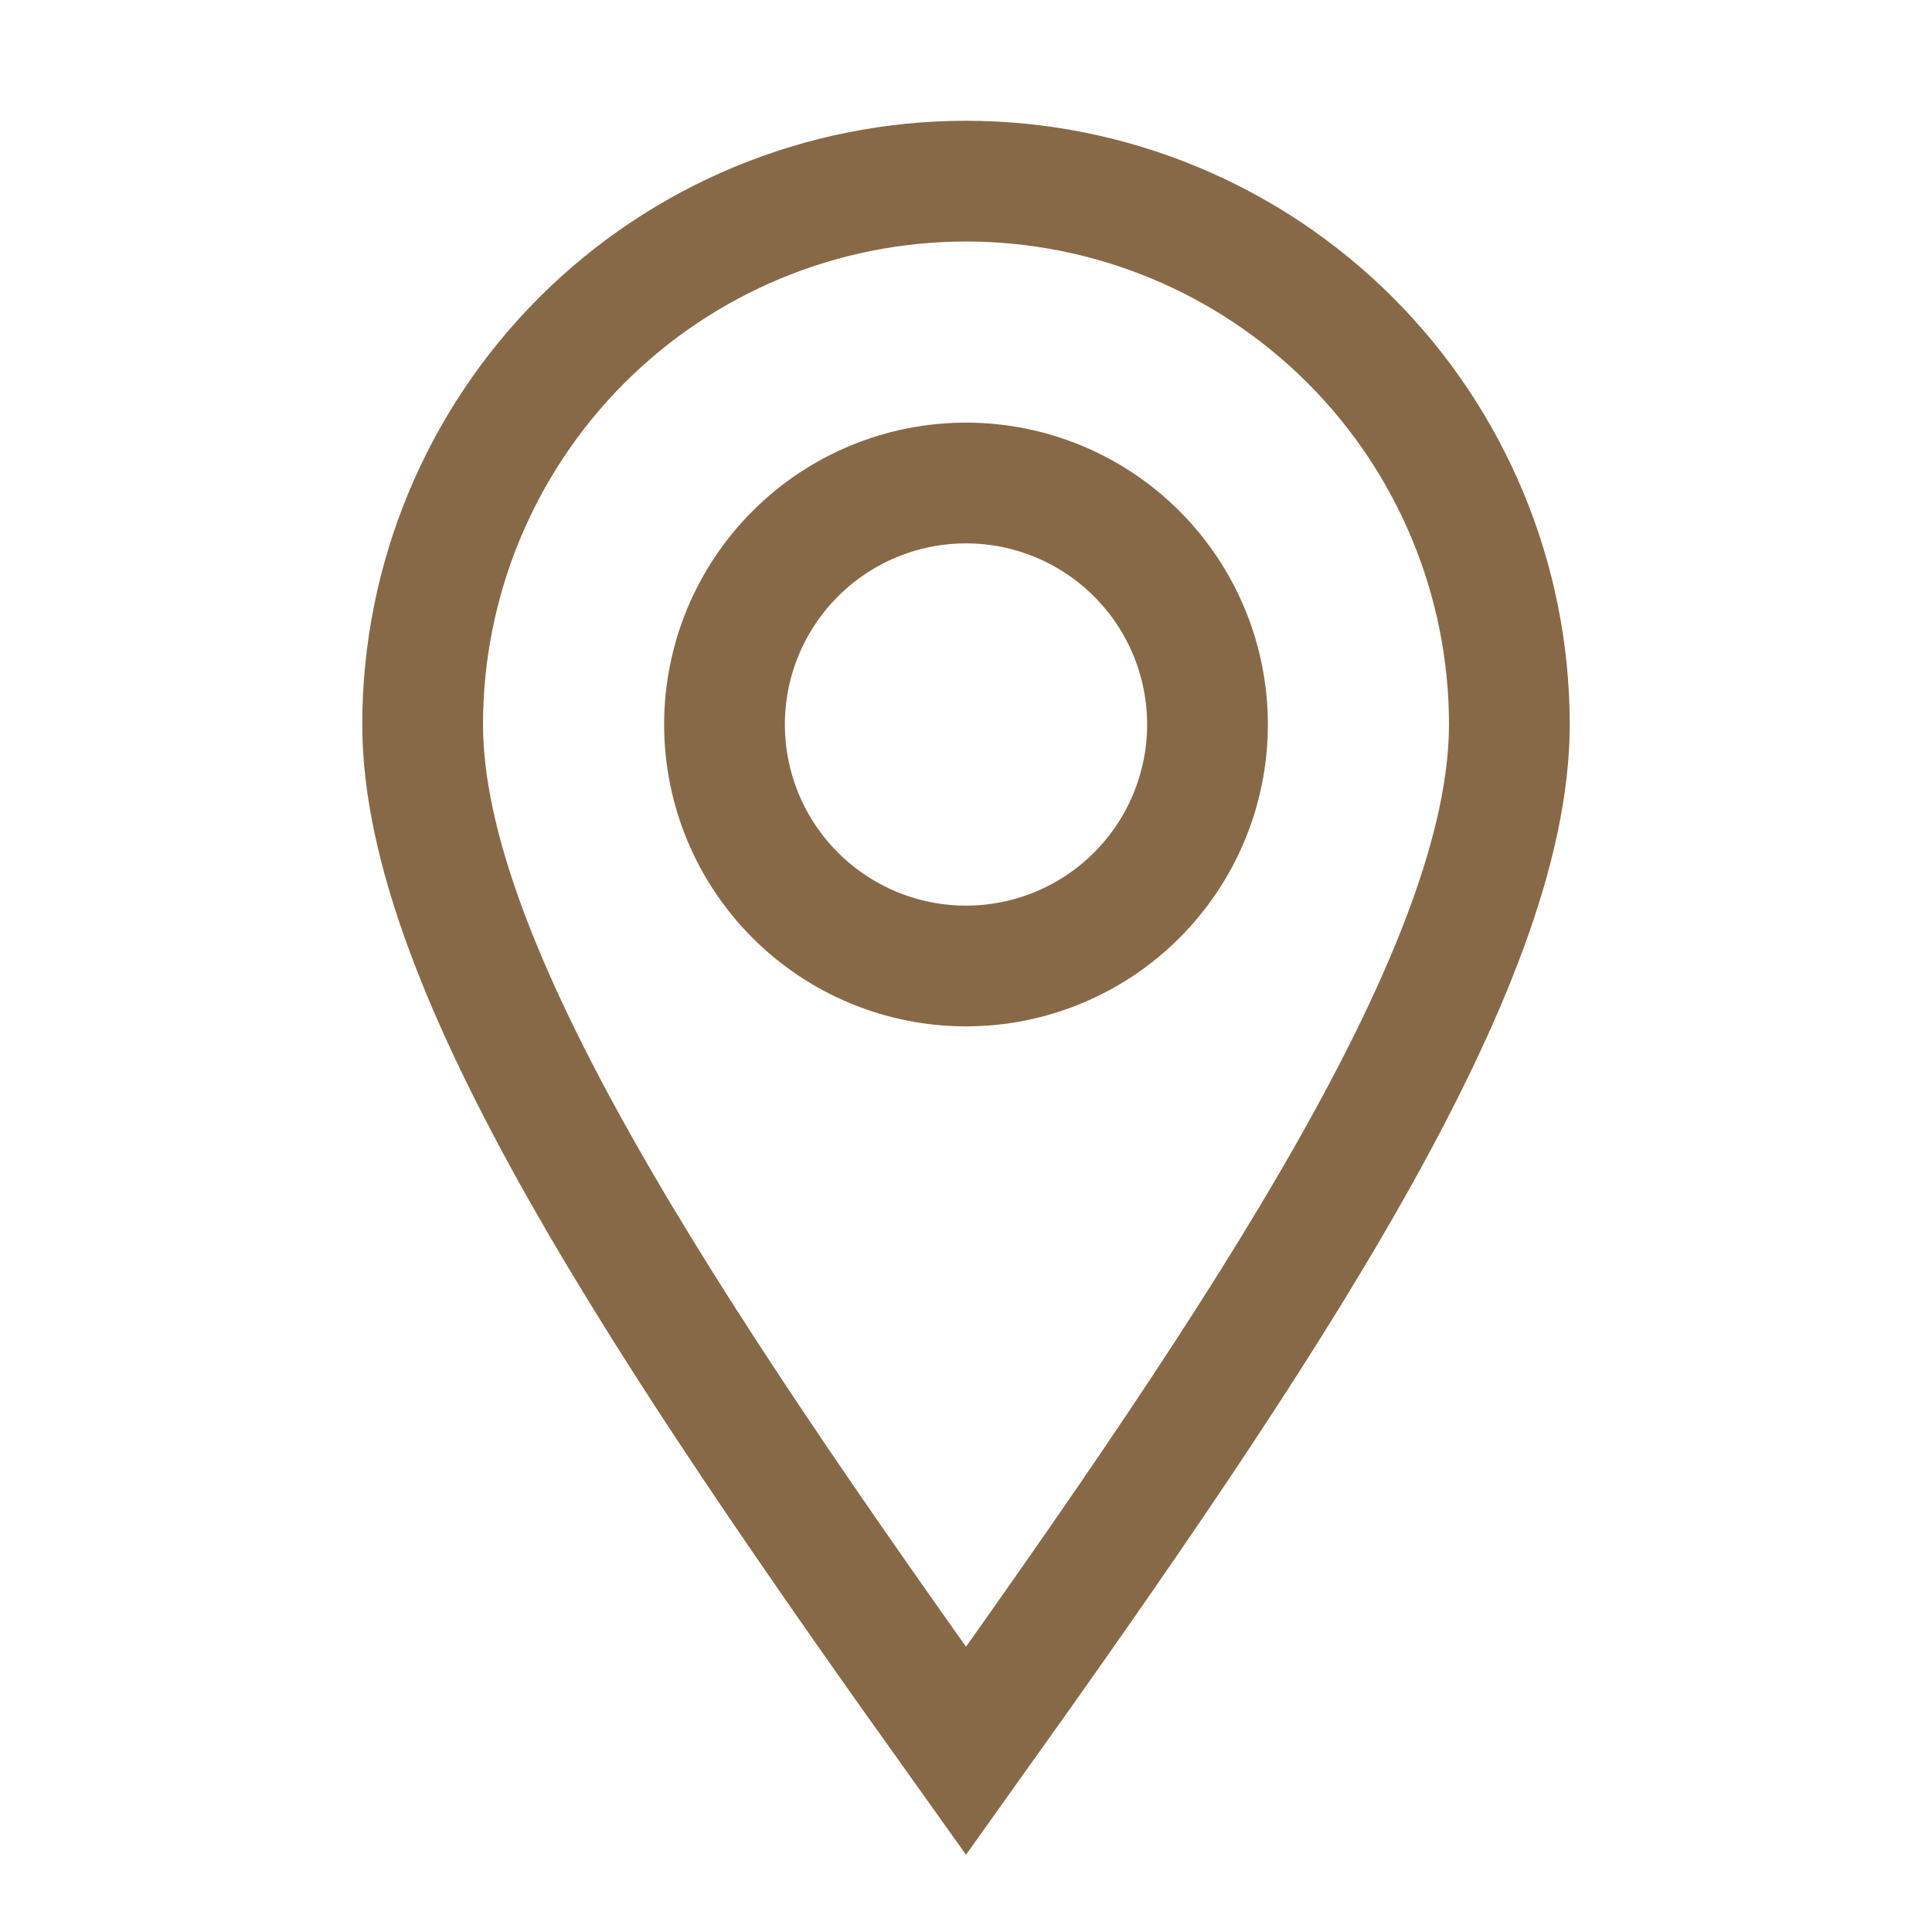
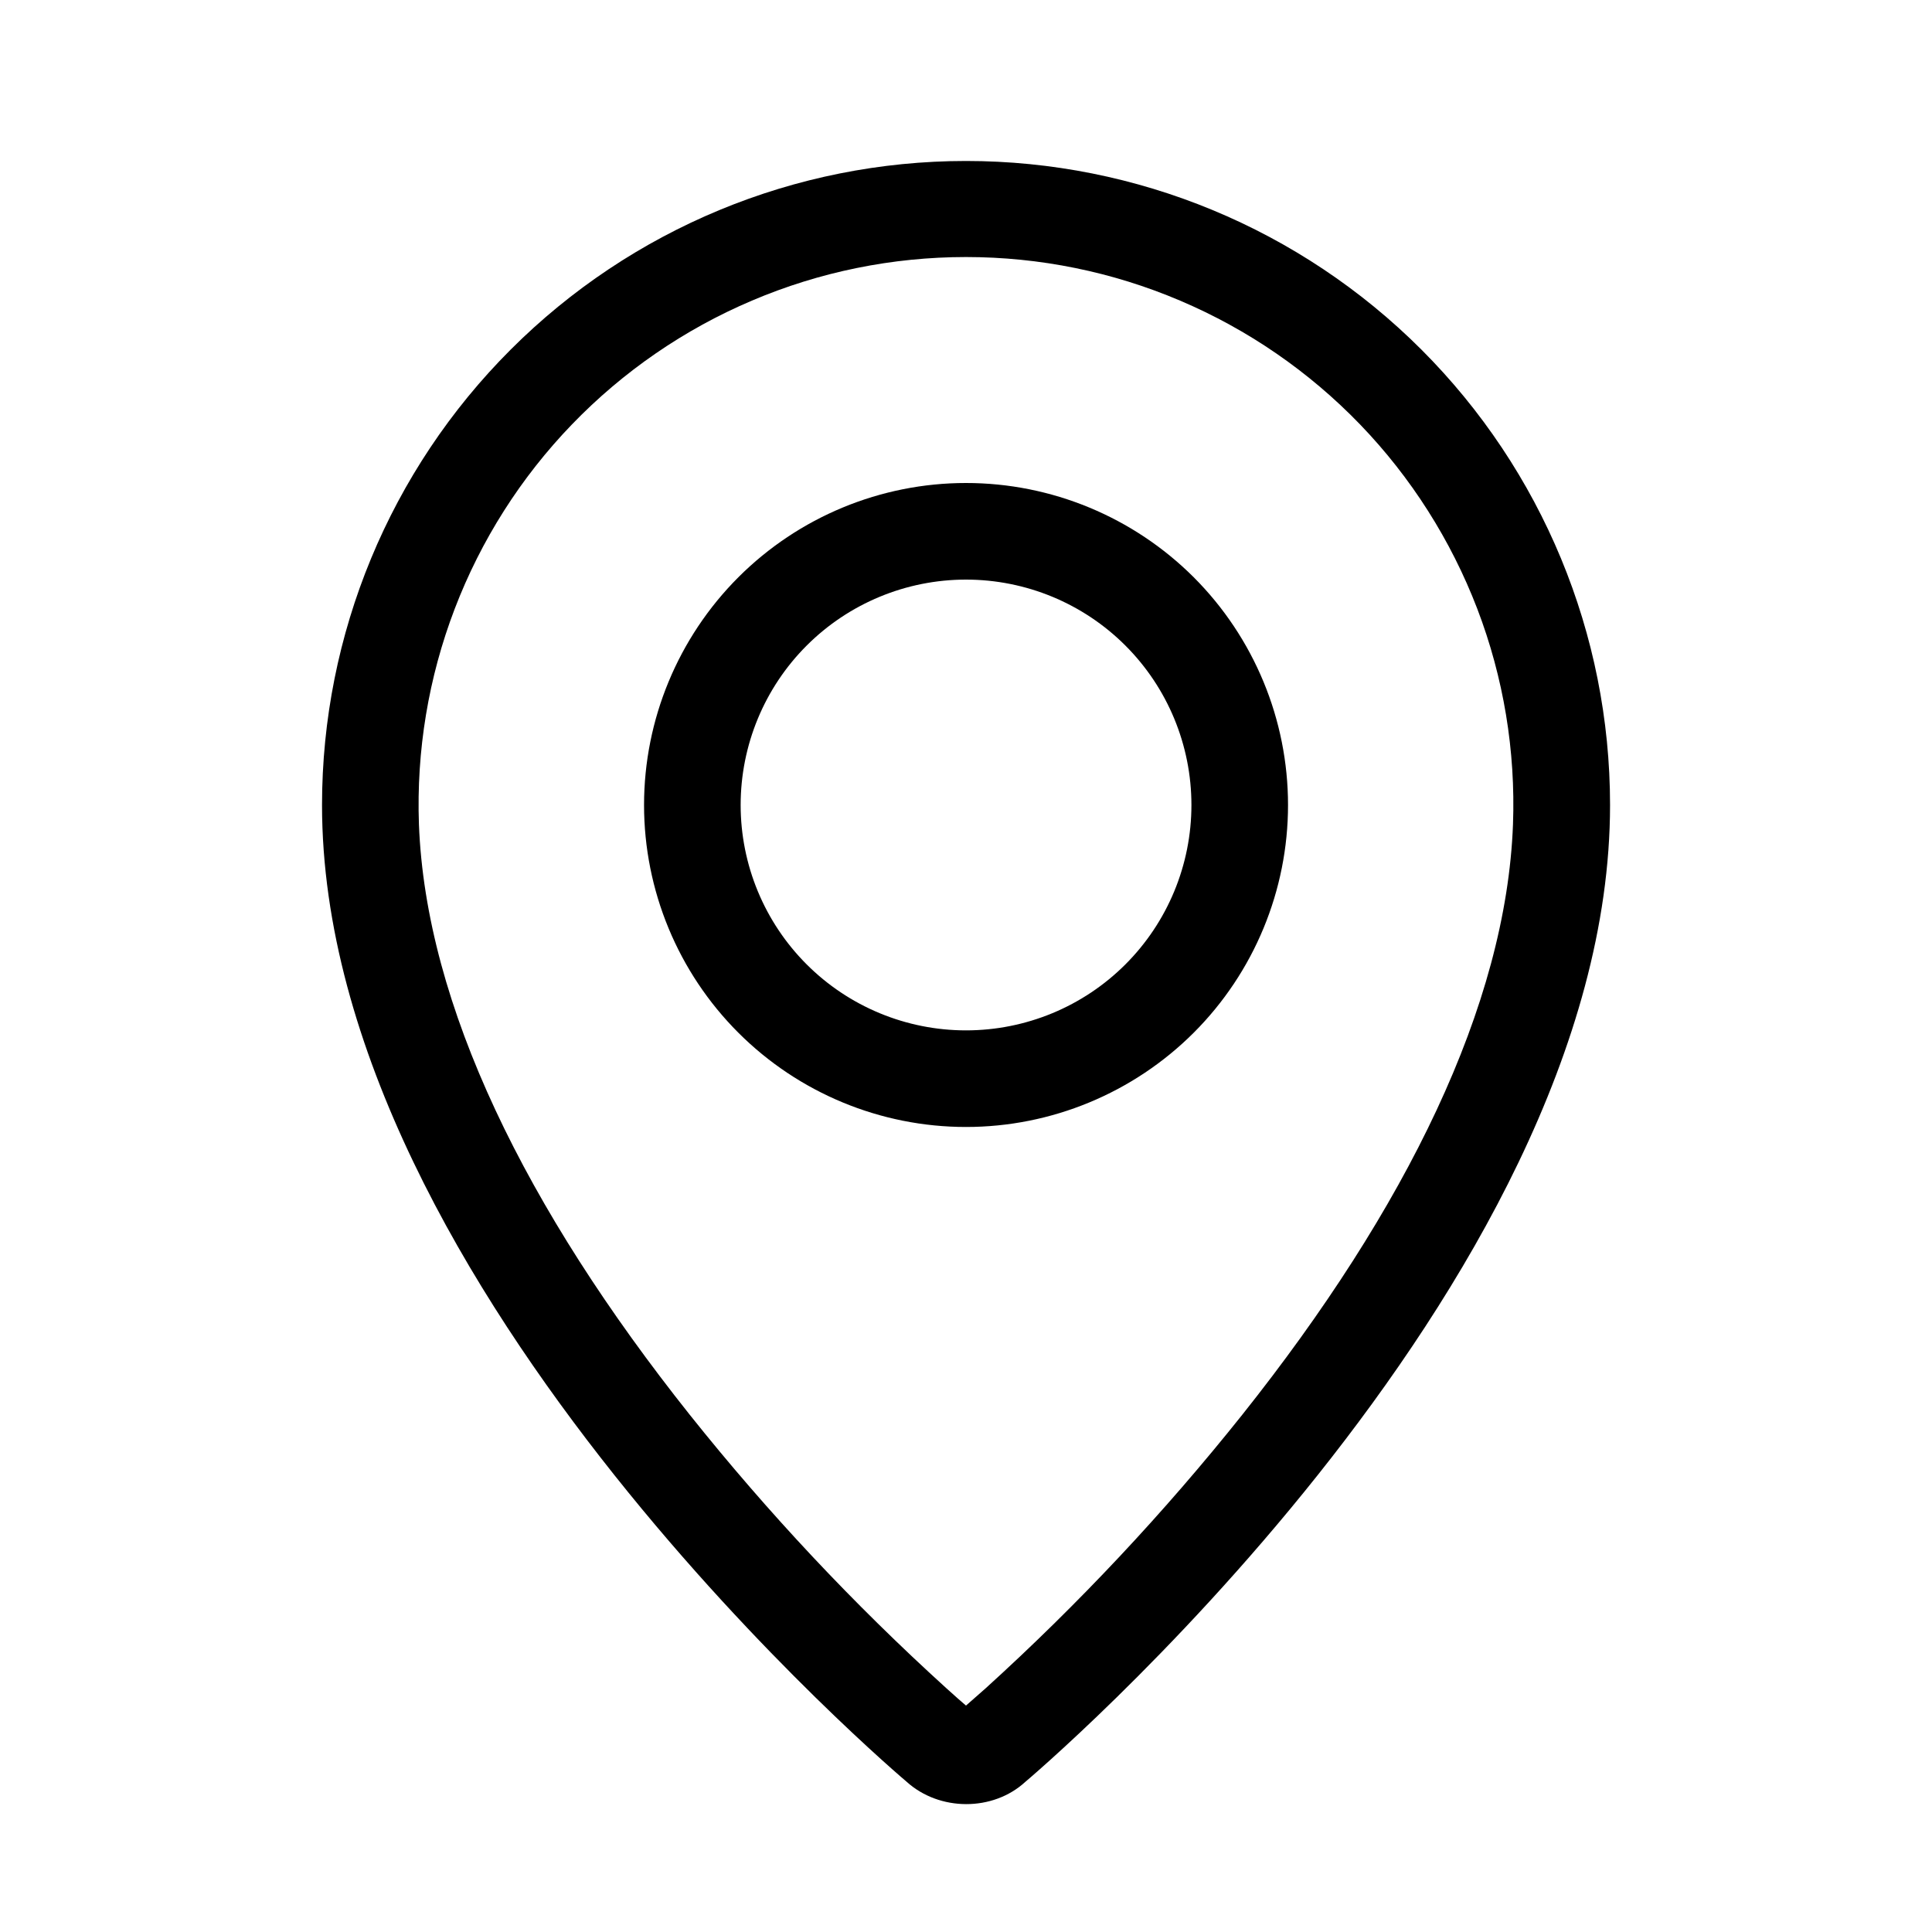
- <svg xmlns="http://www.w3.org/2000/svg" width="50" height="50" viewBox="0 0 50 50" fill="none">
-   <path d="M25 45.312C32.812 34.375 39.062 25 39.062 18.75C39.062 15.02 37.581 11.444 34.944 8.806C32.306 6.169 28.73 4.688 25 4.688C21.27 4.688 17.694 6.169 15.056 8.806C12.419 11.444 10.938 15.02 10.938 18.75C10.938 25 17.188 34.375 25 45.312Z" stroke="#886947" stroke-width="3.125" />
-   <path d="M31.25 18.75C31.25 20.408 30.591 21.997 29.419 23.169C28.247 24.341 26.658 25 25 25C23.342 25 21.753 24.341 20.581 23.169C19.409 21.997 18.75 20.408 18.75 18.75C18.75 17.092 19.409 15.503 20.581 14.331C21.753 13.159 23.342 12.5 25 12.5C26.658 12.5 28.247 13.159 29.419 14.331C30.591 15.503 31.25 17.092 31.25 18.75Z" stroke="#886947" stroke-width="3.125" />
+ <svg xmlns="http://www.w3.org/2000/svg" width="25" height="25" viewBox="0 0 25 25" fill="none">
+   <path fill-rule="evenodd" clip-rule="evenodd" d="M12.758 21.843C13.956 20.756 15.064 19.574 16.073 18.309C18.198 15.639 19.491 13.007 19.578 10.667C19.613 9.715 19.456 8.767 19.116 7.878C18.775 6.989 18.259 6.177 17.599 5.492C16.938 4.807 16.146 4.262 15.27 3.89C14.394 3.517 13.452 3.326 12.5 3.326C11.548 3.326 10.606 3.517 9.73 3.89C8.854 4.262 8.062 4.807 7.401 5.492C6.74 6.177 6.224 6.989 5.884 7.878C5.544 8.767 5.387 9.715 5.421 10.667C5.51 13.007 6.803 15.639 8.927 18.309C9.936 19.574 11.045 20.756 12.243 21.843C12.358 21.947 12.444 22.023 12.5 22.07L12.758 21.843ZM11.732 23.056C11.732 23.056 4.167 16.685 4.167 10.417C4.167 8.206 5.045 6.087 6.608 4.524C8.171 2.961 10.29 2.083 12.5 2.083C14.71 2.083 16.83 2.961 18.393 4.524C19.956 6.087 20.834 8.206 20.834 10.417C20.834 16.685 13.269 23.056 13.269 23.056C12.848 23.444 12.155 23.439 11.732 23.056ZM12.5 13.333C13.274 13.333 14.016 13.026 14.563 12.479C15.11 11.932 15.417 11.19 15.417 10.417C15.417 9.643 15.11 8.901 14.563 8.354C14.016 7.807 13.274 7.5 12.5 7.5C11.727 7.5 10.985 7.807 10.438 8.354C9.891 8.901 9.584 9.643 9.584 10.417C9.584 11.19 9.891 11.932 10.438 12.479C10.985 13.026 11.727 13.333 12.5 13.333ZM12.5 14.583C11.395 14.583 10.335 14.144 9.554 13.363C8.773 12.582 8.334 11.522 8.334 10.417C8.334 9.312 8.773 8.252 9.554 7.47C10.335 6.689 11.395 6.25 12.5 6.25C13.605 6.25 14.665 6.689 15.447 7.47C16.228 8.252 16.667 9.312 16.667 10.417C16.667 11.522 16.228 12.582 15.447 13.363C14.665 14.144 13.605 14.583 12.5 14.583Z" fill="black" />
</svg>
